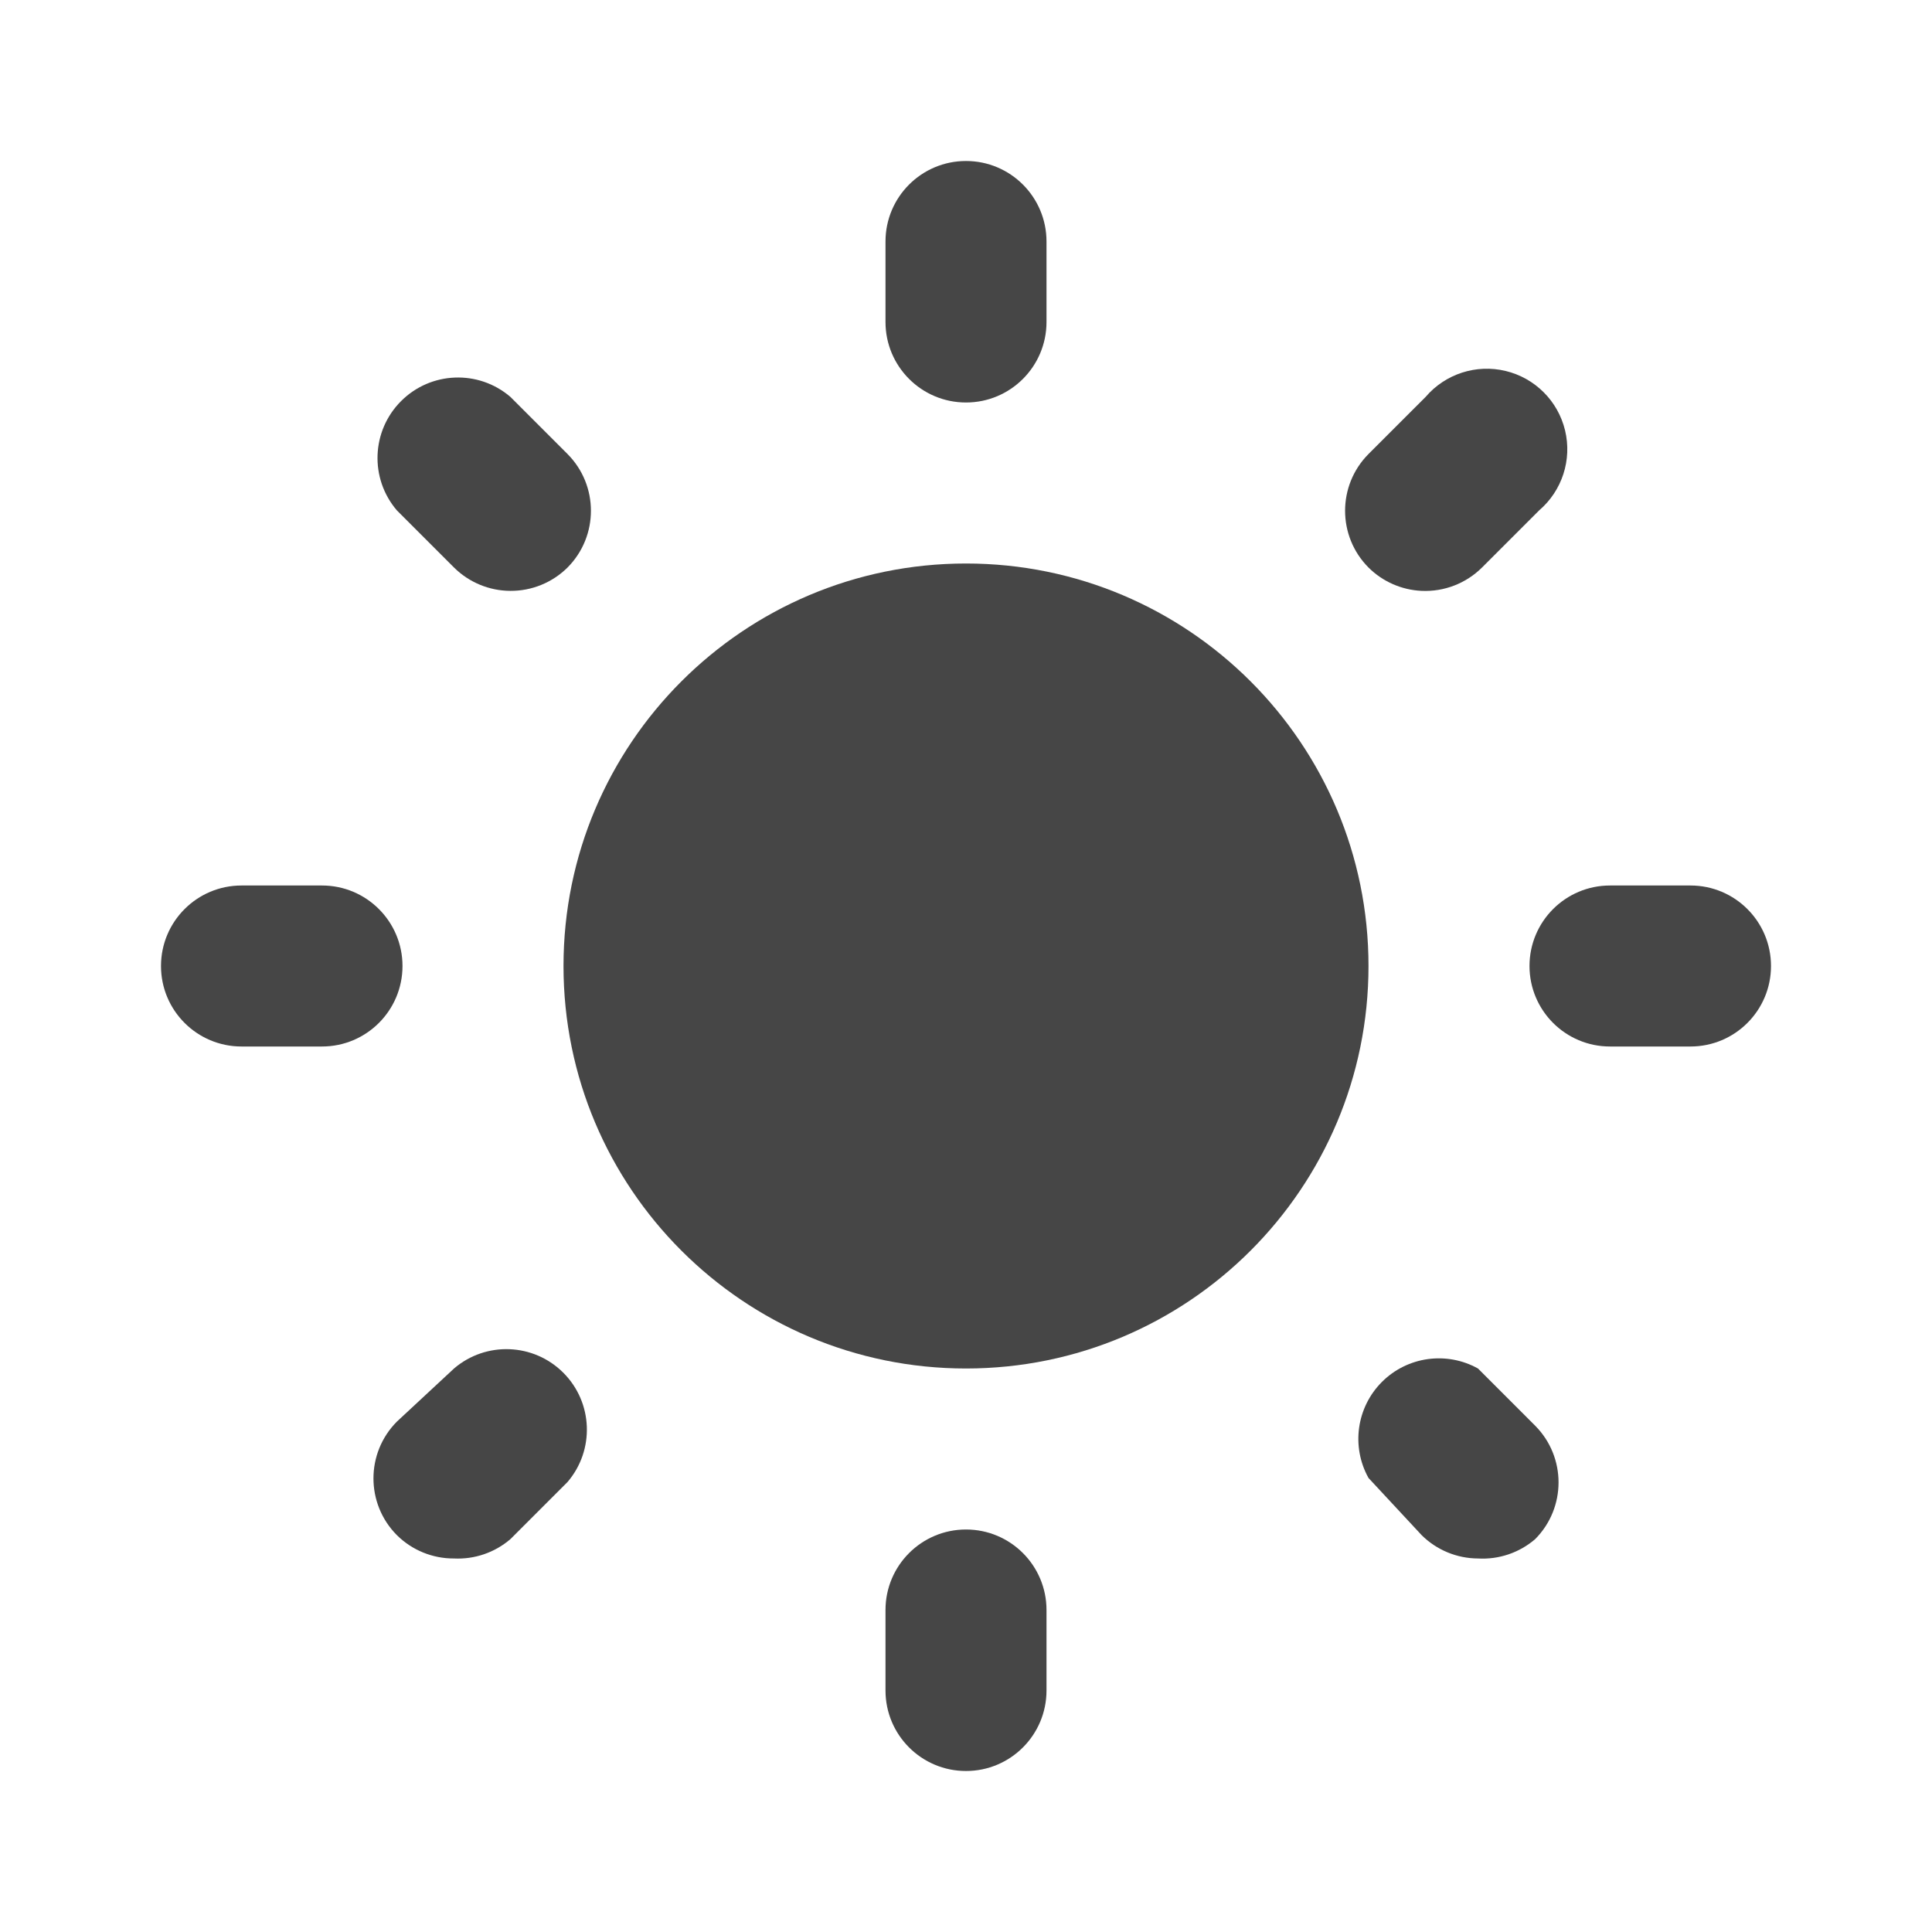
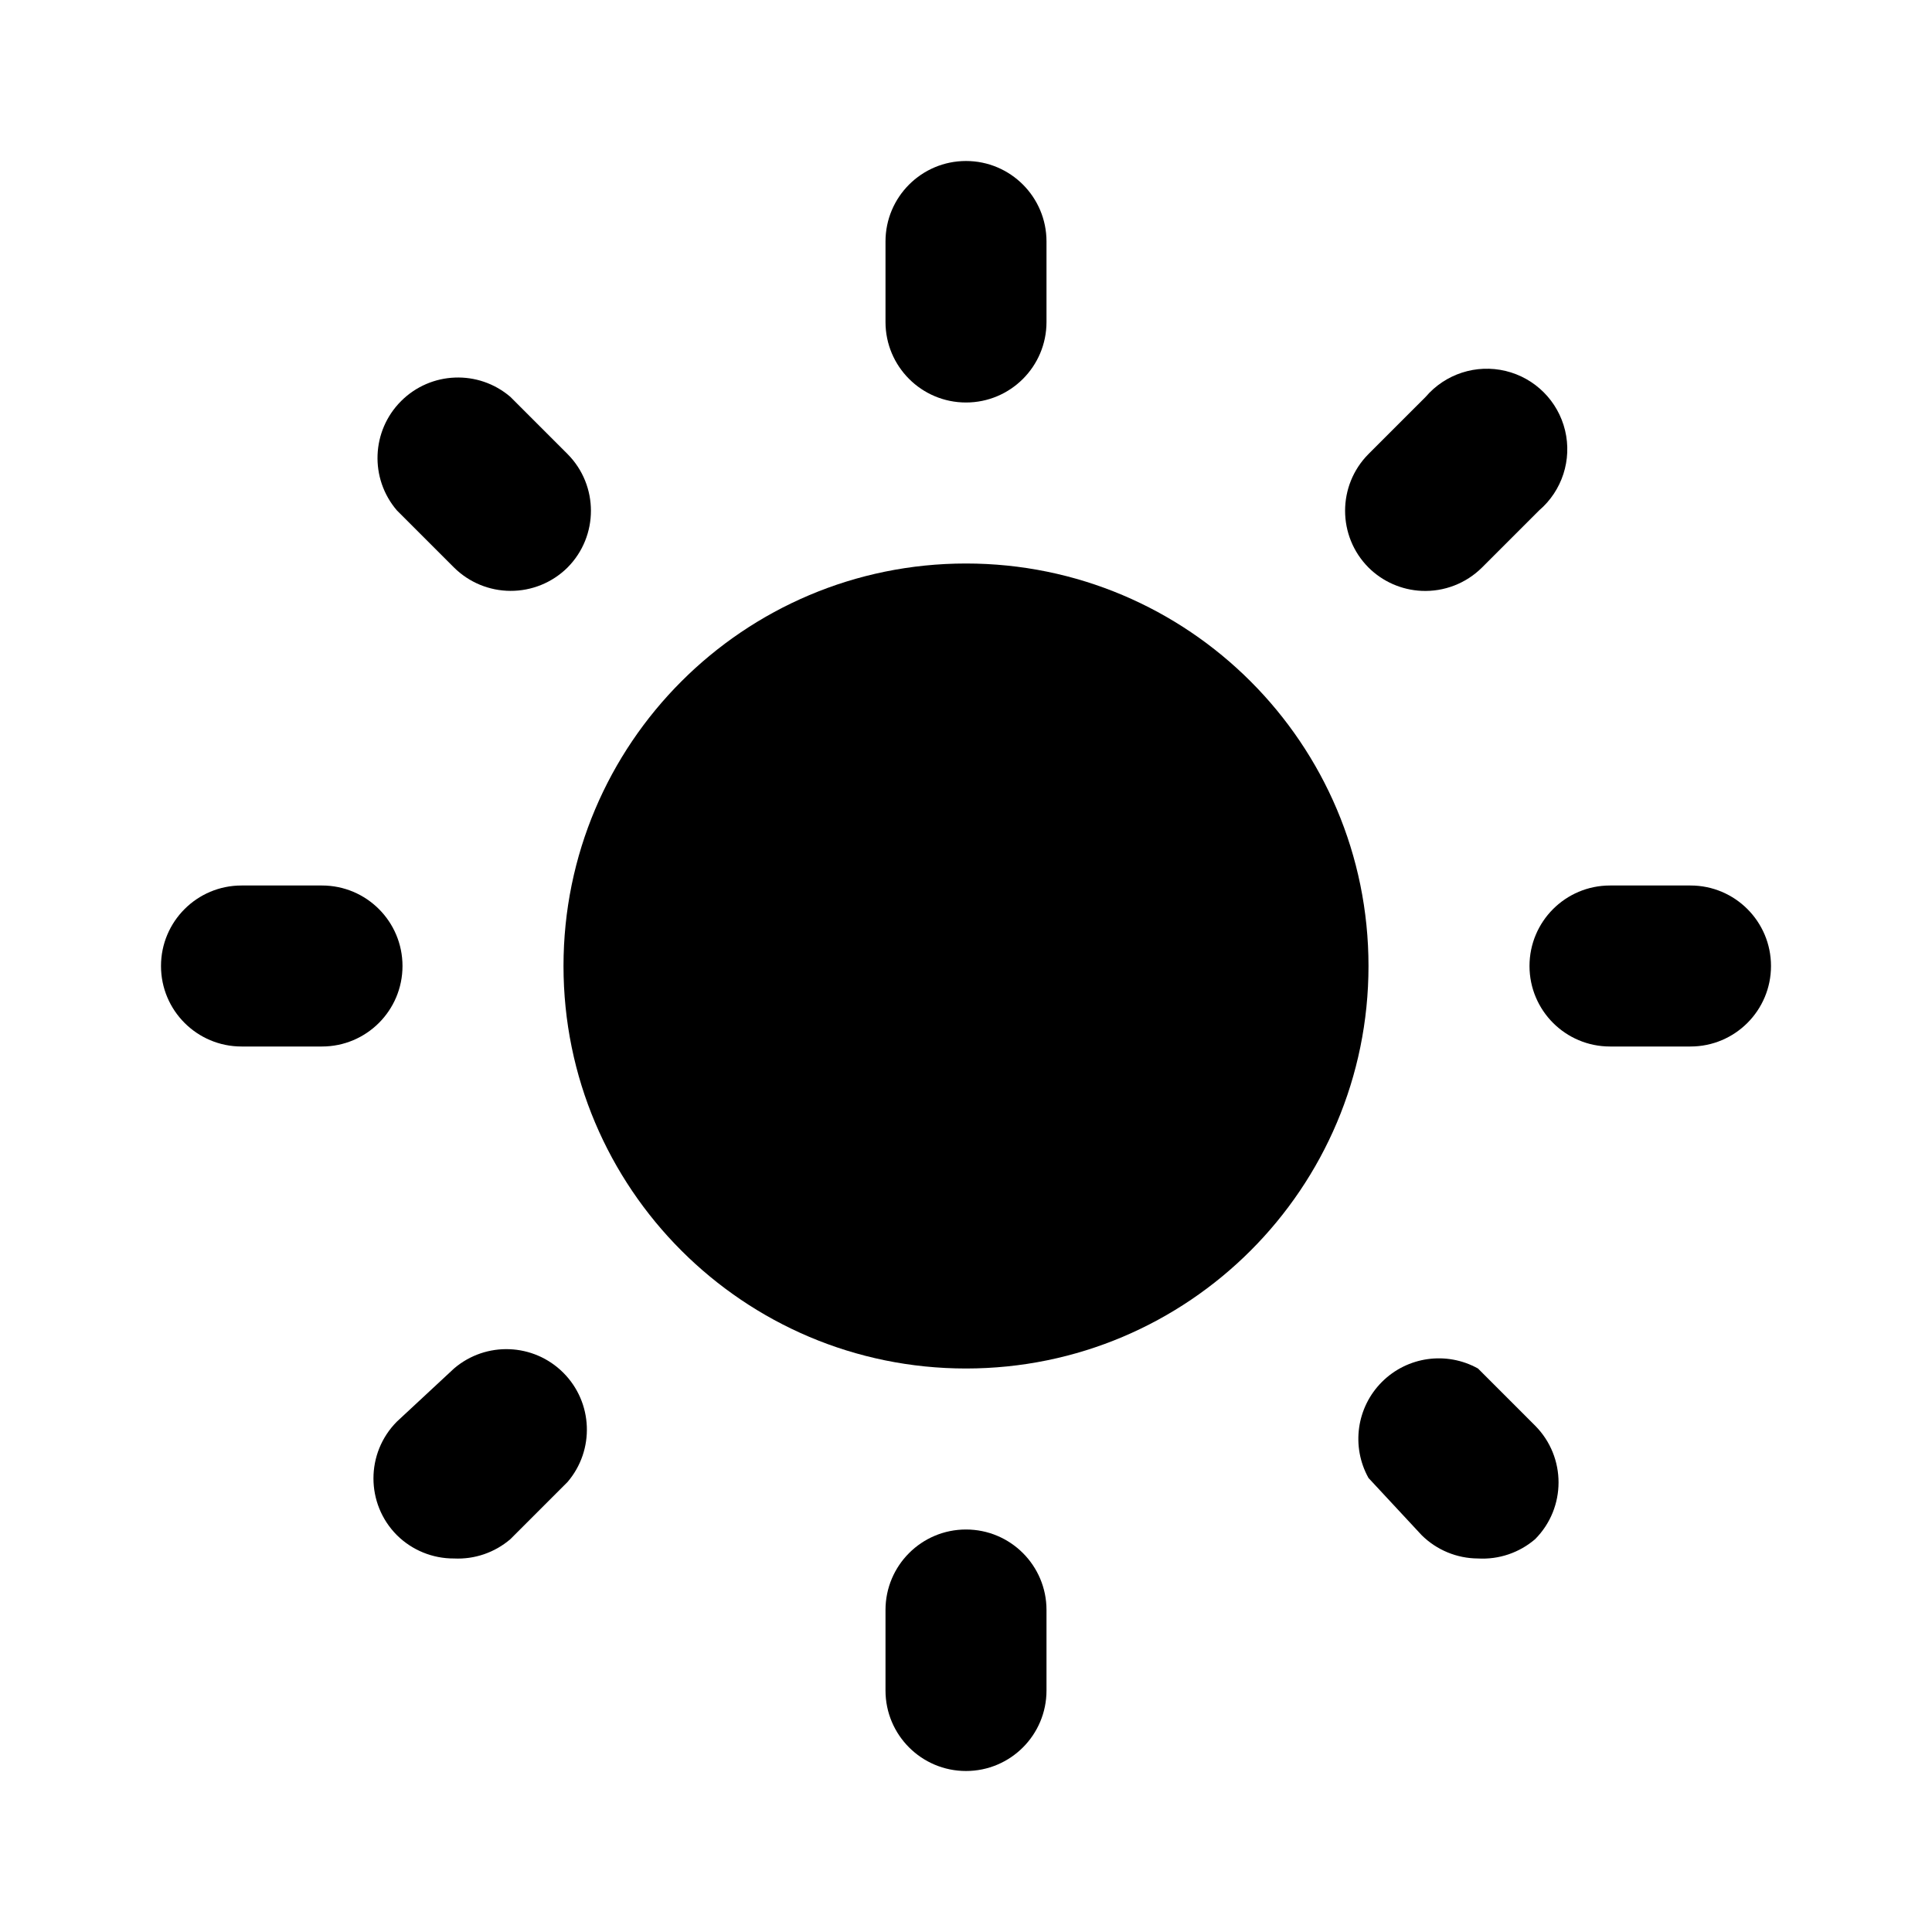
<svg xmlns="http://www.w3.org/2000/svg" viewBox="0 0 24 24">
-   <circle cx="12" cy="12" fill="#464646" r="5" />
-   <path d="M21,13H20a1,1,0,0,1,0-2h1a1,1,0,0,1,0,2Z" fill="#464646" />
-   <path d="M4,13H3a1,1,0,0,1,0-2H4a1,1,0,0,1,0,2Z" fill="#464646" />
-   <path d="M17.66,7.34A1,1,0,0,1,17,7.05a1,1,0,0,1,0-1.41l.71-.71a1,1,0,1,1,1.41,1.41l-.71.71A1,1,0,0,1,17.66,7.34Z" fill="#464646" />
-   <path d="M5.64,19.36a1,1,0,0,1-.71-.29,1,1,0,0,1,0-1.41L5.64,17a1,1,0,0,1,1.41,1.41l-.71.71A1,1,0,0,1,5.64,19.36Z" fill="#464646" />
-   <path d="M12,5a1,1,0,0,1-1-1V3a1,1,0,0,1,2,0V4A1,1,0,0,1,12,5Z" fill="#464646" />
-   <path d="M12,22a1,1,0,0,1-1-1V20a1,1,0,0,1,2,0v1A1,1,0,0,1,12,22Z" fill="#464646" />
-   <path d="M6.34,7.34a1,1,0,0,1-.7-.29l-.71-.71A1,1,0,0,1,6.34,4.93l.71.71a1,1,0,0,1,0,1.41A1,1,0,0,1,6.34,7.34Z" fill="#464646" />
-   <path d="M18.36,19.36a1,1,0,0,1-.7-.29L17,18.36A1,1,0,0,1,18.36,17l.71.71a1,1,0,0,1,0,1.41A1,1,0,0,1,18.36,19.36Z" fill="#464646" />
+   <circle cx="12" cy="12" r="5" />
+   <path d="M21,13H20a1,1,0,0,1,0-2h1a1,1,0,0,1,0,2Z" />
+   <path d="M4,13H3a1,1,0,0,1,0-2H4a1,1,0,0,1,0,2Z" />
+   <path d="M17.66,7.34A1,1,0,0,1,17,7.05a1,1,0,0,1,0-1.41l.71-.71a1,1,0,1,1,1.41,1.41l-.71.71A1,1,0,0,1,17.66,7.34Z" />
+   <path d="M5.64,19.36a1,1,0,0,1-.71-.29,1,1,0,0,1,0-1.41L5.64,17a1,1,0,0,1,1.41,1.41l-.71.71A1,1,0,0,1,5.64,19.36Z" />
+   <path d="M12,5a1,1,0,0,1-1-1V3a1,1,0,0,1,2,0V4A1,1,0,0,1,12,5Z" />
+   <path d="M12,22a1,1,0,0,1-1-1V20a1,1,0,0,1,2,0v1A1,1,0,0,1,12,22Z" />
+   <path d="M6.34,7.34a1,1,0,0,1-.7-.29l-.71-.71A1,1,0,0,1,6.34,4.93l.71.71a1,1,0,0,1,0,1.41A1,1,0,0,1,6.34,7.34Z" />
+   <path d="M18.36,19.36a1,1,0,0,1-.7-.29L17,18.36A1,1,0,0,1,18.36,17l.71.71a1,1,0,0,1,0,1.41A1,1,0,0,1,18.36,19.36Z" />
</svg>
